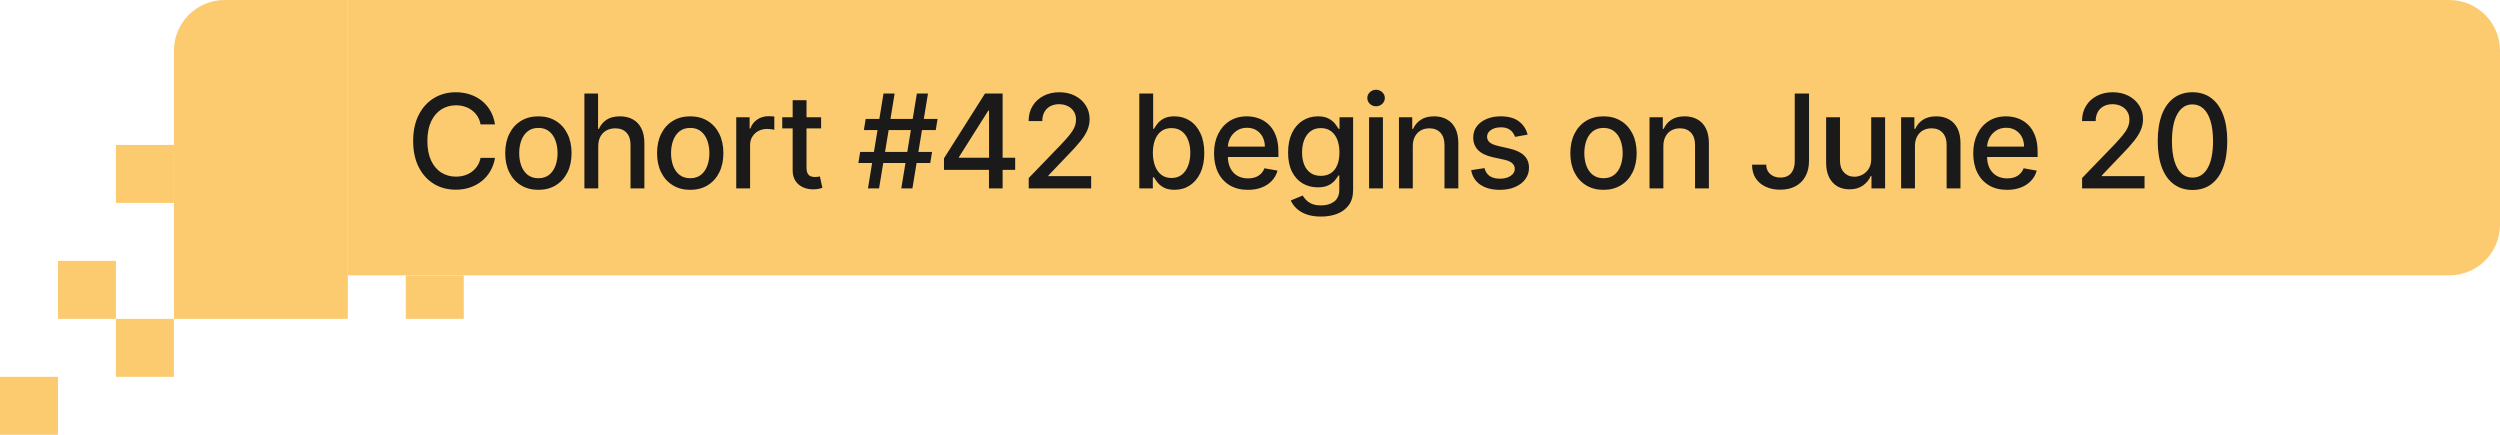
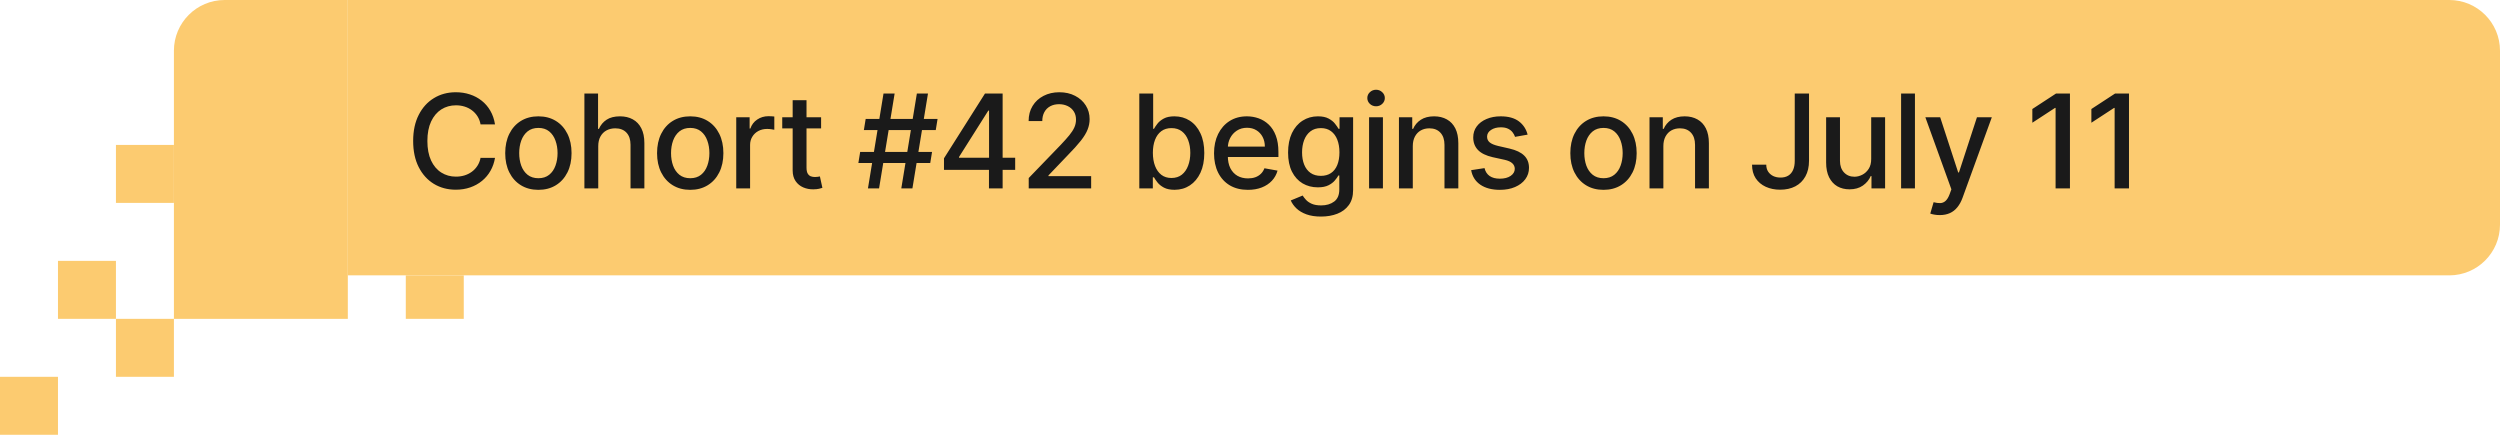
<svg xmlns="http://www.w3.org/2000/svg" width="345" height="60" viewBox="0 0 345 60" fill="none">
  <rect y="52" width="8" height="8" fill="#FCCB70" />
  <rect x="16" y="44" width="8" height="8" fill="#FCCB70" />
  <rect x="16" y="20" width="8" height="8" fill="#FCCB70" />
  <rect x="56" y="38" width="8" height="6" fill="#FCCB70" />
  <rect x="8" y="36" width="8" height="8" fill="#FCCB70" />
  <path d="M24 7C24 3.134 27.134 0 31 0H48V44H24V7Z" fill="#FCCB70" />
  <path d="M48 0H338C341.866 0 345 3.134 345 7V31C345 34.866 341.866 38 338 38H48V0Z" fill="#FCCB70" />
-   <path d="M68.311 17.166H66.317C66.24 16.74 66.097 16.365 65.888 16.041C65.68 15.717 65.424 15.443 65.121 15.217C64.819 14.991 64.48 14.82 64.105 14.705C63.734 14.59 63.34 14.533 62.923 14.533C62.168 14.533 61.493 14.722 60.896 15.102C60.304 15.481 59.835 16.037 59.49 16.77C59.149 17.503 58.979 18.398 58.979 19.454C58.979 20.52 59.149 21.419 59.49 22.152C59.835 22.885 60.306 23.439 60.903 23.814C61.499 24.189 62.17 24.376 62.916 24.376C63.33 24.376 63.722 24.321 64.092 24.21C64.467 24.095 64.806 23.927 65.109 23.705C65.411 23.484 65.667 23.213 65.876 22.893C66.089 22.57 66.236 22.199 66.317 21.781L68.311 21.788C68.204 22.431 67.998 23.023 67.691 23.565C67.388 24.102 66.999 24.566 66.521 24.958C66.048 25.346 65.507 25.646 64.898 25.859C64.288 26.072 63.624 26.179 62.903 26.179C61.77 26.179 60.76 25.91 59.874 25.374C58.987 24.832 58.288 24.059 57.777 23.053C57.27 22.048 57.016 20.848 57.016 19.454C57.016 18.057 57.272 16.857 57.783 15.856C58.295 14.85 58.994 14.079 59.88 13.542C60.766 13.001 61.774 12.73 62.903 12.73C63.598 12.73 64.246 12.83 64.847 13.03C65.452 13.227 65.995 13.516 66.477 13.9C66.958 14.279 67.356 14.744 67.672 15.293C67.987 15.839 68.2 16.463 68.311 17.166ZM74.297 26.198C73.376 26.198 72.573 25.987 71.887 25.565C71.201 25.143 70.668 24.553 70.289 23.795C69.91 23.036 69.72 22.15 69.72 21.136C69.72 20.117 69.91 19.227 70.289 18.464C70.668 17.701 71.201 17.109 71.887 16.687C72.573 16.265 73.376 16.054 74.297 16.054C75.217 16.054 76.02 16.265 76.707 16.687C77.393 17.109 77.925 17.701 78.305 18.464C78.684 19.227 78.874 20.117 78.874 21.136C78.874 22.15 78.684 23.036 78.305 23.795C77.925 24.553 77.393 25.143 76.707 25.565C76.02 25.987 75.217 26.198 74.297 26.198ZM74.303 24.594C74.9 24.594 75.394 24.436 75.786 24.121C76.178 23.805 76.468 23.386 76.655 22.861C76.847 22.337 76.943 21.76 76.943 21.129C76.943 20.503 76.847 19.928 76.655 19.403C76.468 18.875 76.178 18.451 75.786 18.131C75.394 17.812 74.9 17.652 74.303 17.652C73.702 17.652 73.204 17.812 72.807 18.131C72.415 18.451 72.124 18.875 71.932 19.403C71.744 19.928 71.65 20.503 71.65 21.129C71.65 21.76 71.744 22.337 71.932 22.861C72.124 23.386 72.415 23.805 72.807 24.121C73.204 24.436 73.702 24.594 74.303 24.594ZM82.558 20.171V26H80.647V12.909H82.532V17.78H82.654C82.884 17.251 83.236 16.832 83.709 16.521C84.182 16.209 84.799 16.054 85.562 16.054C86.236 16.054 86.824 16.192 87.326 16.47C87.834 16.746 88.226 17.16 88.503 17.709C88.784 18.255 88.924 18.937 88.924 19.755V26H87.013V19.985C87.013 19.265 86.828 18.707 86.457 18.31C86.087 17.91 85.571 17.709 84.91 17.709C84.459 17.709 84.054 17.805 83.696 17.997C83.342 18.189 83.063 18.47 82.859 18.841C82.658 19.207 82.558 19.651 82.558 20.171ZM95.251 26.198C94.33 26.198 93.527 25.987 92.841 25.565C92.155 25.143 91.622 24.553 91.243 23.795C90.864 23.036 90.674 22.15 90.674 21.136C90.674 20.117 90.864 19.227 91.243 18.464C91.622 17.701 92.155 17.109 92.841 16.687C93.527 16.265 94.33 16.054 95.251 16.054C96.171 16.054 96.974 16.265 97.66 16.687C98.347 17.109 98.879 17.701 99.258 18.464C99.638 19.227 99.827 20.117 99.827 21.136C99.827 22.15 99.638 23.036 99.258 23.795C98.879 24.553 98.347 25.143 97.66 25.565C96.974 25.987 96.171 26.198 95.251 26.198ZM95.257 24.594C95.854 24.594 96.348 24.436 96.74 24.121C97.132 23.805 97.422 23.386 97.609 22.861C97.801 22.337 97.897 21.76 97.897 21.129C97.897 20.503 97.801 19.928 97.609 19.403C97.422 18.875 97.132 18.451 96.74 18.131C96.348 17.812 95.854 17.652 95.257 17.652C94.656 17.652 94.158 17.812 93.761 18.131C93.369 18.451 93.077 18.875 92.886 19.403C92.698 19.928 92.604 20.503 92.604 21.129C92.604 21.76 92.698 22.337 92.886 22.861C93.077 23.386 93.369 23.805 93.761 24.121C94.158 24.436 94.656 24.594 95.257 24.594ZM101.601 26V16.182H103.448V17.741H103.55C103.729 17.213 104.045 16.798 104.496 16.495C104.952 16.188 105.468 16.035 106.043 16.035C106.162 16.035 106.303 16.039 106.465 16.048C106.631 16.056 106.761 16.067 106.855 16.079V17.908C106.778 17.886 106.642 17.863 106.446 17.837C106.25 17.808 106.054 17.793 105.858 17.793C105.406 17.793 105.003 17.889 104.65 18.08C104.3 18.268 104.023 18.53 103.819 18.866C103.614 19.199 103.512 19.578 103.512 20.004V26H101.601ZM113.312 16.182V17.716H107.949V16.182H113.312ZM109.387 13.829H111.299V23.117C111.299 23.488 111.354 23.767 111.465 23.954C111.576 24.138 111.718 24.264 111.893 24.332C112.072 24.396 112.266 24.428 112.475 24.428C112.628 24.428 112.762 24.417 112.877 24.396C112.992 24.374 113.082 24.357 113.146 24.345L113.491 25.923C113.38 25.966 113.223 26.009 113.018 26.051C112.813 26.098 112.558 26.124 112.251 26.128C111.748 26.136 111.279 26.047 110.845 25.859C110.41 25.672 110.058 25.382 109.79 24.99C109.522 24.598 109.387 24.106 109.387 23.514V13.829ZM124.379 26L126.527 12.909H128.061L125.913 26H124.379ZM118.454 22.497L118.703 20.963H128.623L128.374 22.497H118.454ZM119.777 26L121.924 12.909H123.459L121.311 26H119.777ZM119.214 17.946L119.463 16.412H129.384L129.135 17.946H119.214ZM130.27 23.443V21.845L135.927 12.909H137.187V15.261H136.388L132.341 21.666V21.768H140.095V23.443H130.27ZM136.477 26V22.957L136.49 22.229V12.909H138.363V26H136.477ZM141.963 26V24.568L146.392 19.979C146.865 19.48 147.255 19.043 147.562 18.668C147.873 18.289 148.105 17.929 148.259 17.588C148.412 17.247 148.489 16.885 148.489 16.501C148.489 16.067 148.387 15.692 148.182 15.376C147.978 15.057 147.698 14.812 147.345 14.641C146.991 14.467 146.593 14.379 146.149 14.379C145.681 14.379 145.272 14.475 144.922 14.667C144.573 14.859 144.304 15.129 144.117 15.479C143.929 15.828 143.835 16.237 143.835 16.706H141.95C141.95 15.909 142.133 15.212 142.5 14.616C142.866 14.019 143.369 13.557 144.008 13.229C144.647 12.896 145.374 12.73 146.188 12.73C147.01 12.73 147.735 12.894 148.361 13.222C148.992 13.546 149.484 13.989 149.838 14.552C150.191 15.11 150.368 15.741 150.368 16.444C150.368 16.93 150.277 17.405 150.093 17.869C149.914 18.334 149.601 18.852 149.154 19.423C148.706 19.989 148.084 20.678 147.287 21.487L144.686 24.21V24.306H150.579V26H141.963ZM157.224 26V12.909H159.136V17.773H159.251C159.361 17.569 159.521 17.332 159.73 17.064C159.939 16.796 160.229 16.561 160.599 16.361C160.97 16.156 161.46 16.054 162.069 16.054C162.862 16.054 163.569 16.254 164.192 16.655C164.814 17.055 165.302 17.633 165.655 18.387C166.013 19.141 166.192 20.049 166.192 21.11C166.192 22.171 166.015 23.081 165.662 23.84C165.308 24.594 164.822 25.175 164.204 25.584C163.587 25.989 162.881 26.192 162.089 26.192C161.492 26.192 161.004 26.092 160.625 25.891C160.25 25.691 159.956 25.457 159.743 25.188C159.53 24.92 159.366 24.681 159.251 24.472H159.091V26H157.224ZM159.097 21.091C159.097 21.781 159.197 22.386 159.398 22.906C159.598 23.426 159.888 23.833 160.267 24.127C160.646 24.417 161.111 24.562 161.66 24.562C162.231 24.562 162.709 24.41 163.092 24.108C163.476 23.801 163.765 23.386 163.962 22.861C164.162 22.337 164.262 21.747 164.262 21.091C164.262 20.443 164.164 19.861 163.968 19.346C163.776 18.83 163.486 18.423 163.099 18.125C162.715 17.827 162.236 17.678 161.66 17.678C161.106 17.678 160.638 17.82 160.254 18.106C159.875 18.391 159.587 18.79 159.391 19.301C159.195 19.812 159.097 20.409 159.097 21.091ZM172.21 26.198C171.243 26.198 170.41 25.991 169.711 25.578C169.016 25.16 168.479 24.575 168.1 23.82C167.725 23.062 167.537 22.173 167.537 21.155C167.537 20.149 167.725 19.263 168.1 18.496C168.479 17.729 169.008 17.13 169.685 16.7C170.367 16.269 171.164 16.054 172.076 16.054C172.63 16.054 173.167 16.146 173.687 16.329C174.206 16.512 174.673 16.8 175.086 17.192C175.5 17.584 175.826 18.093 176.064 18.72C176.303 19.342 176.422 20.098 176.422 20.989V21.666H168.618V20.234H174.549C174.549 19.732 174.447 19.286 174.243 18.898C174.038 18.506 173.75 18.197 173.38 17.972C173.013 17.746 172.583 17.633 172.089 17.633C171.552 17.633 171.083 17.765 170.682 18.029C170.286 18.289 169.979 18.63 169.762 19.052C169.549 19.47 169.442 19.923 169.442 20.413V21.532C169.442 22.188 169.557 22.746 169.787 23.207C170.022 23.667 170.348 24.018 170.765 24.261C171.183 24.5 171.671 24.619 172.229 24.619C172.591 24.619 172.922 24.568 173.22 24.466C173.518 24.359 173.776 24.202 173.993 23.993C174.211 23.784 174.377 23.526 174.492 23.22L176.301 23.546C176.156 24.078 175.896 24.545 175.521 24.945C175.15 25.342 174.684 25.651 174.121 25.872C173.563 26.09 172.926 26.198 172.21 26.198ZM182.299 29.886C181.52 29.886 180.848 29.784 180.286 29.579C179.728 29.375 179.272 29.104 178.918 28.768C178.564 28.431 178.3 28.062 178.125 27.662L179.768 26.984C179.883 27.172 180.037 27.37 180.228 27.579C180.424 27.792 180.689 27.973 181.021 28.122C181.358 28.271 181.79 28.346 182.319 28.346C183.043 28.346 183.642 28.169 184.115 27.815C184.588 27.466 184.824 26.908 184.824 26.141V24.21H184.703C184.588 24.419 184.422 24.651 184.204 24.907C183.991 25.163 183.697 25.384 183.322 25.572C182.947 25.759 182.459 25.853 181.858 25.853C181.083 25.853 180.384 25.672 179.762 25.31C179.144 24.943 178.654 24.404 178.292 23.692C177.934 22.977 177.755 22.097 177.755 21.053C177.755 20.009 177.932 19.114 178.285 18.368C178.643 17.622 179.133 17.051 179.755 16.655C180.378 16.254 181.083 16.054 181.871 16.054C182.481 16.054 182.973 16.156 183.348 16.361C183.723 16.561 184.015 16.796 184.223 17.064C184.436 17.332 184.601 17.569 184.716 17.773H184.856V16.182H186.729V26.217C186.729 27.061 186.533 27.754 186.141 28.295C185.749 28.836 185.218 29.236 184.549 29.496C183.885 29.756 183.135 29.886 182.299 29.886ZM182.28 24.268C182.83 24.268 183.294 24.14 183.674 23.884C184.057 23.624 184.347 23.254 184.543 22.772C184.743 22.286 184.843 21.704 184.843 21.027C184.843 20.366 184.745 19.785 184.549 19.282C184.353 18.779 184.066 18.387 183.686 18.106C183.307 17.82 182.838 17.678 182.28 17.678C181.705 17.678 181.226 17.827 180.842 18.125C180.458 18.419 180.169 18.82 179.973 19.327C179.781 19.834 179.685 20.401 179.685 21.027C179.685 21.671 179.783 22.235 179.979 22.721C180.175 23.207 180.465 23.586 180.848 23.859C181.236 24.131 181.713 24.268 182.28 24.268ZM188.932 26V16.182H190.844V26H188.932ZM189.898 14.667C189.565 14.667 189.28 14.556 189.041 14.335C188.807 14.109 188.689 13.84 188.689 13.529C188.689 13.214 188.807 12.945 189.041 12.724C189.28 12.498 189.565 12.385 189.898 12.385C190.23 12.385 190.513 12.498 190.748 12.724C190.986 12.945 191.106 13.214 191.106 13.529C191.106 13.84 190.986 14.109 190.748 14.335C190.513 14.556 190.23 14.667 189.898 14.667ZM194.966 20.171V26H193.055V16.182H194.889V17.78H195.011C195.237 17.26 195.59 16.842 196.072 16.527C196.558 16.212 197.169 16.054 197.906 16.054C198.575 16.054 199.161 16.195 199.664 16.476C200.167 16.753 200.557 17.166 200.834 17.716C201.111 18.266 201.249 18.945 201.249 19.755V26H199.338V19.985C199.338 19.273 199.153 18.717 198.782 18.317C198.411 17.912 197.902 17.709 197.254 17.709C196.811 17.709 196.417 17.805 196.072 17.997C195.731 18.189 195.46 18.47 195.26 18.841C195.064 19.207 194.966 19.651 194.966 20.171ZM210.81 18.579L209.078 18.886C209.005 18.664 208.89 18.453 208.732 18.253C208.579 18.053 208.37 17.889 208.106 17.761C207.842 17.633 207.511 17.569 207.115 17.569C206.574 17.569 206.122 17.69 205.76 17.933C205.398 18.172 205.217 18.481 205.217 18.86C205.217 19.188 205.338 19.452 205.581 19.653C205.824 19.853 206.216 20.017 206.757 20.145L208.317 20.503C209.22 20.712 209.894 21.033 210.337 21.468C210.78 21.903 211.002 22.467 211.002 23.162C211.002 23.75 210.831 24.274 210.49 24.734C210.154 25.19 209.683 25.548 209.078 25.808C208.477 26.068 207.78 26.198 206.987 26.198C205.888 26.198 204.991 25.964 204.296 25.495C203.602 25.022 203.176 24.351 203.018 23.482L204.865 23.2C204.98 23.682 205.217 24.046 205.575 24.293C205.933 24.536 206.399 24.658 206.975 24.658C207.601 24.658 208.102 24.528 208.477 24.268C208.852 24.004 209.039 23.682 209.039 23.303C209.039 22.996 208.924 22.738 208.694 22.529C208.468 22.32 208.121 22.163 207.652 22.056L205.99 21.692C205.074 21.483 204.396 21.151 203.958 20.695C203.523 20.239 203.306 19.661 203.306 18.962C203.306 18.383 203.467 17.876 203.791 17.441C204.115 17.006 204.563 16.668 205.134 16.425C205.705 16.178 206.359 16.054 207.096 16.054C208.157 16.054 208.992 16.284 209.602 16.744C210.211 17.2 210.614 17.812 210.81 18.579ZM221.282 26.198C220.362 26.198 219.559 25.987 218.872 25.565C218.186 25.143 217.654 24.553 217.274 23.795C216.895 23.036 216.706 22.15 216.706 21.136C216.706 20.117 216.895 19.227 217.274 18.464C217.654 17.701 218.186 17.109 218.872 16.687C219.559 16.265 220.362 16.054 221.282 16.054C222.203 16.054 223.006 16.265 223.692 16.687C224.378 17.109 224.911 17.701 225.29 18.464C225.669 19.227 225.859 20.117 225.859 21.136C225.859 22.15 225.669 23.036 225.29 23.795C224.911 24.553 224.378 25.143 223.692 25.565C223.006 25.987 222.203 26.198 221.282 26.198ZM221.289 24.594C221.885 24.594 222.38 24.436 222.772 24.121C223.164 23.805 223.453 23.386 223.641 22.861C223.833 22.337 223.929 21.76 223.929 21.129C223.929 20.503 223.833 19.928 223.641 19.403C223.453 18.875 223.164 18.451 222.772 18.131C222.38 17.812 221.885 17.652 221.289 17.652C220.688 17.652 220.189 17.812 219.793 18.131C219.401 18.451 219.109 18.875 218.917 19.403C218.73 19.928 218.636 20.503 218.636 21.129C218.636 21.76 218.73 22.337 218.917 22.861C219.109 23.386 219.401 23.805 219.793 24.121C220.189 24.436 220.688 24.594 221.289 24.594ZM229.544 20.171V26H227.632V16.182H229.467V17.78H229.588C229.814 17.26 230.168 16.842 230.649 16.527C231.135 16.212 231.747 16.054 232.484 16.054C233.153 16.054 233.739 16.195 234.242 16.476C234.745 16.753 235.134 17.166 235.411 17.716C235.688 18.266 235.827 18.945 235.827 19.755V26H233.916V19.985C233.916 19.273 233.73 18.717 233.36 18.317C232.989 17.912 232.48 17.709 231.832 17.709C231.389 17.709 230.995 17.805 230.649 17.997C230.308 18.189 230.038 18.47 229.838 18.841C229.642 19.207 229.544 19.651 229.544 20.171ZM247.675 12.909H249.644V22.19C249.644 23.03 249.478 23.748 249.145 24.345C248.817 24.941 248.355 25.397 247.758 25.712C247.162 26.023 246.463 26.179 245.662 26.179C244.925 26.179 244.262 26.045 243.674 25.776C243.09 25.508 242.628 25.118 242.287 24.607C241.95 24.091 241.782 23.465 241.782 22.727H243.744C243.744 23.09 243.827 23.403 243.993 23.667C244.164 23.931 244.396 24.138 244.69 24.287C244.988 24.432 245.329 24.504 245.713 24.504C246.131 24.504 246.484 24.417 246.774 24.242C247.068 24.063 247.292 23.801 247.445 23.456C247.599 23.111 247.675 22.689 247.675 22.19V12.909ZM258.225 21.928V16.182H260.143V26H258.263V24.3H258.161C257.935 24.824 257.573 25.261 257.074 25.61C256.58 25.955 255.964 26.128 255.227 26.128C254.596 26.128 254.038 25.989 253.552 25.712C253.071 25.431 252.692 25.016 252.415 24.466C252.142 23.916 252.005 23.236 252.005 22.427V16.182H253.917V22.197C253.917 22.866 254.102 23.398 254.473 23.795C254.843 24.191 255.325 24.389 255.917 24.389C256.275 24.389 256.631 24.3 256.985 24.121C257.343 23.942 257.639 23.671 257.873 23.309C258.112 22.947 258.229 22.486 258.225 21.928ZM264.262 20.171V26H262.351V16.182H264.185V17.78H264.306C264.532 17.26 264.886 16.842 265.368 16.527C265.853 16.212 266.465 16.054 267.202 16.054C267.871 16.054 268.457 16.195 268.96 16.476C269.463 16.753 269.853 17.166 270.13 17.716C270.407 18.266 270.545 18.945 270.545 19.755V26H268.634V19.985C268.634 19.273 268.449 18.717 268.078 18.317C267.707 17.912 267.198 17.709 266.55 17.709C266.107 17.709 265.713 17.805 265.368 17.997C265.027 18.189 264.756 18.47 264.556 18.841C264.36 19.207 264.262 19.651 264.262 20.171ZM276.98 26.198C276.013 26.198 275.179 25.991 274.481 25.578C273.786 25.16 273.249 24.575 272.87 23.82C272.495 23.062 272.307 22.173 272.307 21.155C272.307 20.149 272.495 19.263 272.87 18.496C273.249 17.729 273.777 17.13 274.455 16.7C275.137 16.269 275.934 16.054 276.846 16.054C277.4 16.054 277.937 16.146 278.456 16.329C278.976 16.512 279.443 16.8 279.856 17.192C280.27 17.584 280.596 18.093 280.834 18.72C281.073 19.342 281.192 20.098 281.192 20.989V21.666H273.388V20.234H279.319C279.319 19.732 279.217 19.286 279.013 18.898C278.808 18.506 278.52 18.197 278.15 17.972C277.783 17.746 277.353 17.633 276.858 17.633C276.321 17.633 275.853 17.765 275.452 18.029C275.056 18.289 274.749 18.63 274.532 19.052C274.319 19.47 274.212 19.923 274.212 20.413V21.532C274.212 22.188 274.327 22.746 274.557 23.207C274.792 23.667 275.118 24.018 275.535 24.261C275.953 24.5 276.441 24.619 276.999 24.619C277.361 24.619 277.691 24.568 277.99 24.466C278.288 24.359 278.546 24.202 278.763 23.993C278.981 23.784 279.147 23.526 279.262 23.22L281.071 23.546C280.926 24.078 280.666 24.545 280.291 24.945C279.92 25.342 279.454 25.651 278.891 25.872C278.333 26.09 277.696 26.198 276.98 26.198ZM287.331 26V24.568L291.761 19.979C292.234 19.48 292.623 19.043 292.93 18.668C293.241 18.289 293.474 17.929 293.627 17.588C293.78 17.247 293.857 16.885 293.857 16.501C293.857 16.067 293.755 15.692 293.55 15.376C293.346 15.057 293.067 14.812 292.713 14.641C292.359 14.467 291.961 14.379 291.518 14.379C291.049 14.379 290.64 14.475 290.29 14.667C289.941 14.859 289.672 15.129 289.485 15.479C289.297 15.828 289.204 16.237 289.204 16.706H287.318C287.318 15.909 287.501 15.212 287.868 14.616C288.234 14.019 288.737 13.557 289.376 13.229C290.016 12.896 290.742 12.73 291.556 12.73C292.378 12.73 293.103 12.894 293.729 13.222C294.36 13.546 294.852 13.989 295.206 14.552C295.56 15.11 295.736 15.741 295.736 16.444C295.736 16.93 295.645 17.405 295.462 17.869C295.283 18.334 294.969 18.852 294.522 19.423C294.074 19.989 293.452 20.678 292.655 21.487L290.054 24.21V24.306H295.947V26H287.331ZM302.567 26.217C301.558 26.213 300.695 25.947 299.979 25.418C299.263 24.89 298.715 24.121 298.336 23.111C297.957 22.101 297.767 20.884 297.767 19.461C297.767 18.042 297.957 16.829 298.336 15.824C298.719 14.818 299.269 14.051 299.985 13.523C300.705 12.994 301.566 12.73 302.567 12.73C303.569 12.73 304.428 12.996 305.143 13.529C305.859 14.057 306.407 14.825 306.786 15.83C307.17 16.832 307.361 18.042 307.361 19.461C307.361 20.889 307.172 22.107 306.793 23.117C306.413 24.123 305.866 24.892 305.15 25.425C304.434 25.953 303.573 26.217 302.567 26.217ZM302.567 24.511C303.454 24.511 304.146 24.078 304.645 23.213C305.148 22.348 305.399 21.097 305.399 19.461C305.399 18.374 305.284 17.456 305.054 16.706C304.828 15.952 304.502 15.381 304.076 14.993C303.654 14.601 303.151 14.405 302.567 14.405C301.685 14.405 300.993 14.839 300.49 15.709C299.987 16.578 299.734 17.829 299.729 19.461C299.729 20.552 299.842 21.474 300.068 22.229C300.298 22.979 300.624 23.548 301.046 23.935C301.468 24.319 301.975 24.511 302.567 24.511Z" fill="#1A1A1A" />
+   <path d="M68.311 17.166H66.317C66.24 16.74 66.097 16.365 65.888 16.041C65.68 15.717 65.424 15.443 65.121 15.217C64.819 14.991 64.48 14.82 64.105 14.705C63.734 14.59 63.34 14.533 62.923 14.533C62.168 14.533 61.493 14.722 60.896 15.102C60.304 15.481 59.835 16.037 59.49 16.77C59.149 17.503 58.979 18.398 58.979 19.454C58.979 20.52 59.149 21.419 59.49 22.152C59.835 22.885 60.306 23.439 60.903 23.814C61.499 24.189 62.17 24.376 62.916 24.376C63.33 24.376 63.722 24.321 64.092 24.21C64.467 24.095 64.806 23.927 65.109 23.705C65.411 23.484 65.667 23.213 65.876 22.893C66.089 22.57 66.236 22.199 66.317 21.781L68.311 21.788C68.204 22.431 67.998 23.023 67.691 23.565C67.388 24.102 66.999 24.566 66.521 24.958C66.048 25.346 65.507 25.646 64.898 25.859C64.288 26.072 63.624 26.179 62.903 26.179C61.77 26.179 60.76 25.91 59.874 25.374C58.987 24.832 58.288 24.059 57.777 23.053C57.27 22.048 57.016 20.848 57.016 19.454C57.016 18.057 57.272 16.857 57.783 15.856C58.295 14.85 58.994 14.079 59.88 13.542C60.766 13.001 61.774 12.73 62.903 12.73C63.598 12.73 64.246 12.83 64.847 13.03C65.452 13.227 65.995 13.516 66.477 13.9C66.958 14.279 67.356 14.744 67.672 15.293C67.987 15.839 68.2 16.463 68.311 17.166ZM74.297 26.198C73.376 26.198 72.573 25.987 71.887 25.565C71.201 25.143 70.668 24.553 70.289 23.795C69.91 23.036 69.72 22.15 69.72 21.136C69.72 20.117 69.91 19.227 70.289 18.464C70.668 17.701 71.201 17.109 71.887 16.687C72.573 16.265 73.376 16.054 74.297 16.054C75.217 16.054 76.02 16.265 76.707 16.687C77.393 17.109 77.925 17.701 78.305 18.464C78.684 19.227 78.874 20.117 78.874 21.136C78.874 22.15 78.684 23.036 78.305 23.795C77.925 24.553 77.393 25.143 76.707 25.565C76.02 25.987 75.217 26.198 74.297 26.198ZM74.303 24.594C74.9 24.594 75.394 24.436 75.786 24.121C76.178 23.805 76.468 23.386 76.655 22.861C76.847 22.337 76.943 21.76 76.943 21.129C76.943 20.503 76.847 19.928 76.655 19.403C76.468 18.875 76.178 18.451 75.786 18.131C75.394 17.812 74.9 17.652 74.303 17.652C73.702 17.652 73.204 17.812 72.807 18.131C72.415 18.451 72.124 18.875 71.932 19.403C71.744 19.928 71.65 20.503 71.65 21.129C71.65 21.76 71.744 22.337 71.932 22.861C72.124 23.386 72.415 23.805 72.807 24.121C73.204 24.436 73.702 24.594 74.303 24.594ZM82.558 20.171V26H80.647V12.909H82.532V17.78H82.654C82.884 17.251 83.236 16.832 83.709 16.521C84.182 16.209 84.799 16.054 85.562 16.054C86.236 16.054 86.824 16.192 87.326 16.47C87.834 16.746 88.226 17.16 88.503 17.709C88.784 18.255 88.924 18.937 88.924 19.755V26H87.013V19.985C87.013 19.265 86.828 18.707 86.457 18.31C86.087 17.91 85.571 17.709 84.91 17.709C84.459 17.709 84.054 17.805 83.696 17.997C83.342 18.189 83.063 18.47 82.859 18.841C82.658 19.207 82.558 19.651 82.558 20.171ZM95.251 26.198C94.33 26.198 93.527 25.987 92.841 25.565C92.155 25.143 91.622 24.553 91.243 23.795C90.864 23.036 90.674 22.15 90.674 21.136C90.674 20.117 90.864 19.227 91.243 18.464C91.622 17.701 92.155 17.109 92.841 16.687C93.527 16.265 94.33 16.054 95.251 16.054C96.171 16.054 96.974 16.265 97.66 16.687C98.347 17.109 98.879 17.701 99.258 18.464C99.638 19.227 99.827 20.117 99.827 21.136C99.827 22.15 99.638 23.036 99.258 23.795C98.879 24.553 98.347 25.143 97.66 25.565C96.974 25.987 96.171 26.198 95.251 26.198ZM95.257 24.594C95.854 24.594 96.348 24.436 96.74 24.121C97.132 23.805 97.422 23.386 97.609 22.861C97.801 22.337 97.897 21.76 97.897 21.129C97.897 20.503 97.801 19.928 97.609 19.403C97.422 18.875 97.132 18.451 96.74 18.131C96.348 17.812 95.854 17.652 95.257 17.652C94.656 17.652 94.158 17.812 93.761 18.131C93.369 18.451 93.077 18.875 92.886 19.403C92.698 19.928 92.604 20.503 92.604 21.129C92.604 21.76 92.698 22.337 92.886 22.861C93.077 23.386 93.369 23.805 93.761 24.121C94.158 24.436 94.656 24.594 95.257 24.594ZM101.601 26V16.182H103.448V17.741H103.55C103.729 17.213 104.045 16.798 104.496 16.495C104.952 16.188 105.468 16.035 106.043 16.035C106.162 16.035 106.303 16.039 106.465 16.048C106.631 16.056 106.761 16.067 106.855 16.079V17.908C106.778 17.886 106.642 17.863 106.446 17.837C106.25 17.808 106.054 17.793 105.858 17.793C105.406 17.793 105.003 17.889 104.65 18.08C104.3 18.268 104.023 18.53 103.819 18.866C103.614 19.199 103.512 19.578 103.512 20.004V26H101.601ZM113.312 16.182V17.716H107.949V16.182H113.312ZM109.387 13.829H111.299V23.117C111.299 23.488 111.354 23.767 111.465 23.954C111.576 24.138 111.718 24.264 111.893 24.332C112.072 24.396 112.266 24.428 112.475 24.428C112.628 24.428 112.762 24.417 112.877 24.396C112.992 24.374 113.082 24.357 113.146 24.345L113.491 25.923C113.38 25.966 113.223 26.009 113.018 26.051C112.813 26.098 112.558 26.124 112.251 26.128C111.748 26.136 111.279 26.047 110.845 25.859C110.41 25.672 110.058 25.382 109.79 24.99C109.522 24.598 109.387 24.106 109.387 23.514V13.829ZM124.379 26L126.527 12.909H128.061L125.913 26H124.379ZM118.454 22.497L118.703 20.963H128.623L128.374 22.497H118.454ZM119.777 26L121.924 12.909H123.459L121.311 26H119.777ZM119.214 17.946L119.463 16.412H129.384L129.135 17.946H119.214ZM130.27 23.443V21.845L135.927 12.909H137.187V15.261H136.388L132.341 21.666V21.768H140.095V23.443H130.27ZM136.477 26V22.957L136.49 22.229V12.909H138.363V26H136.477ZM141.963 26V24.568L146.392 19.979C146.865 19.48 147.255 19.043 147.562 18.668C147.873 18.289 148.105 17.929 148.259 17.588C148.412 17.247 148.489 16.885 148.489 16.501C148.489 16.067 148.387 15.692 148.182 15.376C147.978 15.057 147.698 14.812 147.345 14.641C146.991 14.467 146.593 14.379 146.149 14.379C145.681 14.379 145.272 14.475 144.922 14.667C144.573 14.859 144.304 15.129 144.117 15.479C143.929 15.828 143.835 16.237 143.835 16.706H141.95C141.95 15.909 142.133 15.212 142.5 14.616C142.866 14.019 143.369 13.557 144.008 13.229C144.647 12.896 145.374 12.73 146.188 12.73C147.01 12.73 147.735 12.894 148.361 13.222C148.992 13.546 149.484 13.989 149.838 14.552C150.191 15.11 150.368 15.741 150.368 16.444C150.368 16.93 150.277 17.405 150.093 17.869C149.914 18.334 149.601 18.852 149.154 19.423C148.706 19.989 148.084 20.678 147.287 21.487L144.686 24.21V24.306H150.579V26H141.963ZM157.224 26V12.909H159.136V17.773H159.251C159.361 17.569 159.521 17.332 159.73 17.064C159.939 16.796 160.229 16.561 160.599 16.361C160.97 16.156 161.46 16.054 162.069 16.054C162.862 16.054 163.569 16.254 164.192 16.655C164.814 17.055 165.302 17.633 165.655 18.387C166.013 19.141 166.192 20.049 166.192 21.11C166.192 22.171 166.015 23.081 165.662 23.84C165.308 24.594 164.822 25.175 164.204 25.584C163.587 25.989 162.881 26.192 162.089 26.192C161.492 26.192 161.004 26.092 160.625 25.891C160.25 25.691 159.956 25.457 159.743 25.188C159.53 24.92 159.366 24.681 159.251 24.472H159.091V26H157.224ZM159.097 21.091C159.097 21.781 159.197 22.386 159.398 22.906C159.598 23.426 159.888 23.833 160.267 24.127C160.646 24.417 161.111 24.562 161.66 24.562C162.231 24.562 162.709 24.41 163.092 24.108C163.476 23.801 163.765 23.386 163.962 22.861C164.162 22.337 164.262 21.747 164.262 21.091C164.262 20.443 164.164 19.861 163.968 19.346C163.776 18.83 163.486 18.423 163.099 18.125C162.715 17.827 162.236 17.678 161.66 17.678C161.106 17.678 160.638 17.82 160.254 18.106C159.875 18.391 159.587 18.79 159.391 19.301C159.195 19.812 159.097 20.409 159.097 21.091ZM172.21 26.198C171.243 26.198 170.41 25.991 169.711 25.578C169.016 25.16 168.479 24.575 168.1 23.82C167.725 23.062 167.537 22.173 167.537 21.155C167.537 20.149 167.725 19.263 168.1 18.496C168.479 17.729 169.008 17.13 169.685 16.7C170.367 16.269 171.164 16.054 172.076 16.054C172.63 16.054 173.167 16.146 173.687 16.329C174.206 16.512 174.673 16.8 175.086 17.192C175.5 17.584 175.826 18.093 176.064 18.72C176.303 19.342 176.422 20.098 176.422 20.989V21.666H168.618V20.234H174.549C174.549 19.732 174.447 19.286 174.243 18.898C174.038 18.506 173.75 18.197 173.38 17.972C173.013 17.746 172.583 17.633 172.089 17.633C171.552 17.633 171.083 17.765 170.682 18.029C170.286 18.289 169.979 18.63 169.762 19.052C169.549 19.47 169.442 19.923 169.442 20.413V21.532C169.442 22.188 169.557 22.746 169.787 23.207C170.022 23.667 170.348 24.018 170.765 24.261C171.183 24.5 171.671 24.619 172.229 24.619C172.591 24.619 172.922 24.568 173.22 24.466C173.518 24.359 173.776 24.202 173.993 23.993C174.211 23.784 174.377 23.526 174.492 23.22L176.301 23.546C176.156 24.078 175.896 24.545 175.521 24.945C175.15 25.342 174.684 25.651 174.121 25.872C173.563 26.09 172.926 26.198 172.21 26.198ZM182.299 29.886C181.52 29.886 180.848 29.784 180.286 29.579C179.728 29.375 179.272 29.104 178.918 28.768C178.564 28.431 178.3 28.062 178.125 27.662L179.768 26.984C179.883 27.172 180.037 27.37 180.228 27.579C180.424 27.792 180.689 27.973 181.021 28.122C181.358 28.271 181.79 28.346 182.319 28.346C183.043 28.346 183.642 28.169 184.115 27.815C184.588 27.466 184.824 26.908 184.824 26.141V24.21H184.703C184.588 24.419 184.422 24.651 184.204 24.907C183.991 25.163 183.697 25.384 183.322 25.572C182.947 25.759 182.459 25.853 181.858 25.853C181.083 25.853 180.384 25.672 179.762 25.31C179.144 24.943 178.654 24.404 178.292 23.692C177.934 22.977 177.755 22.097 177.755 21.053C177.755 20.009 177.932 19.114 178.285 18.368C178.643 17.622 179.133 17.051 179.755 16.655C180.378 16.254 181.083 16.054 181.871 16.054C182.481 16.054 182.973 16.156 183.348 16.361C183.723 16.561 184.015 16.796 184.223 17.064C184.436 17.332 184.601 17.569 184.716 17.773H184.856V16.182H186.729V26.217C186.729 27.061 186.533 27.754 186.141 28.295C185.749 28.836 185.218 29.236 184.549 29.496C183.885 29.756 183.135 29.886 182.299 29.886ZM182.28 24.268C182.83 24.268 183.294 24.14 183.674 23.884C184.057 23.624 184.347 23.254 184.543 22.772C184.743 22.286 184.843 21.704 184.843 21.027C184.843 20.366 184.745 19.785 184.549 19.282C184.353 18.779 184.066 18.387 183.686 18.106C183.307 17.82 182.838 17.678 182.28 17.678C181.705 17.678 181.226 17.827 180.842 18.125C180.458 18.419 180.169 18.82 179.973 19.327C179.781 19.834 179.685 20.401 179.685 21.027C179.685 21.671 179.783 22.235 179.979 22.721C180.175 23.207 180.465 23.586 180.848 23.859C181.236 24.131 181.713 24.268 182.28 24.268ZM188.932 26V16.182H190.844V26H188.932ZM189.898 14.667C189.565 14.667 189.28 14.556 189.041 14.335C188.807 14.109 188.689 13.84 188.689 13.529C188.689 13.214 188.807 12.945 189.041 12.724C189.28 12.498 189.565 12.385 189.898 12.385C190.23 12.385 190.513 12.498 190.748 12.724C190.986 12.945 191.106 13.214 191.106 13.529C191.106 13.84 190.986 14.109 190.748 14.335C190.513 14.556 190.23 14.667 189.898 14.667ZM194.966 20.171V26H193.055V16.182H194.889V17.78H195.011C195.237 17.26 195.59 16.842 196.072 16.527C196.558 16.212 197.169 16.054 197.906 16.054C198.575 16.054 199.161 16.195 199.664 16.476C200.167 16.753 200.557 17.166 200.834 17.716C201.111 18.266 201.249 18.945 201.249 19.755V26H199.338V19.985C199.338 19.273 199.153 18.717 198.782 18.317C198.411 17.912 197.902 17.709 197.254 17.709C196.811 17.709 196.417 17.805 196.072 17.997C195.731 18.189 195.46 18.47 195.26 18.841C195.064 19.207 194.966 19.651 194.966 20.171ZM210.81 18.579L209.078 18.886C209.005 18.664 208.89 18.453 208.732 18.253C208.579 18.053 208.37 17.889 208.106 17.761C207.842 17.633 207.511 17.569 207.115 17.569C206.574 17.569 206.122 17.69 205.76 17.933C205.398 18.172 205.217 18.481 205.217 18.86C205.217 19.188 205.338 19.452 205.581 19.653C205.824 19.853 206.216 20.017 206.757 20.145L208.317 20.503C209.22 20.712 209.894 21.033 210.337 21.468C210.78 21.903 211.002 22.467 211.002 23.162C211.002 23.75 210.831 24.274 210.49 24.734C210.154 25.19 209.683 25.548 209.078 25.808C208.477 26.068 207.78 26.198 206.987 26.198C205.888 26.198 204.991 25.964 204.296 25.495C203.602 25.022 203.176 24.351 203.018 23.482L204.865 23.2C204.98 23.682 205.217 24.046 205.575 24.293C205.933 24.536 206.399 24.658 206.975 24.658C207.601 24.658 208.102 24.528 208.477 24.268C208.852 24.004 209.039 23.682 209.039 23.303C209.039 22.996 208.924 22.738 208.694 22.529C208.468 22.32 208.121 22.163 207.652 22.056L205.99 21.692C205.074 21.483 204.396 21.151 203.958 20.695C203.523 20.239 203.306 19.661 203.306 18.962C203.306 18.383 203.467 17.876 203.791 17.441C204.115 17.006 204.563 16.668 205.134 16.425C205.705 16.178 206.359 16.054 207.096 16.054C208.157 16.054 208.992 16.284 209.602 16.744C210.211 17.2 210.614 17.812 210.81 18.579ZM221.282 26.198C220.362 26.198 219.559 25.987 218.872 25.565C218.186 25.143 217.654 24.553 217.274 23.795C216.895 23.036 216.706 22.15 216.706 21.136C216.706 20.117 216.895 19.227 217.274 18.464C217.654 17.701 218.186 17.109 218.872 16.687C219.559 16.265 220.362 16.054 221.282 16.054C222.203 16.054 223.006 16.265 223.692 16.687C224.378 17.109 224.911 17.701 225.29 18.464C225.669 19.227 225.859 20.117 225.859 21.136C225.859 22.15 225.669 23.036 225.29 23.795C224.911 24.553 224.378 25.143 223.692 25.565C223.006 25.987 222.203 26.198 221.282 26.198ZM221.289 24.594C221.885 24.594 222.38 24.436 222.772 24.121C223.164 23.805 223.453 23.386 223.641 22.861C223.833 22.337 223.929 21.76 223.929 21.129C223.929 20.503 223.833 19.928 223.641 19.403C223.453 18.875 223.164 18.451 222.772 18.131C222.38 17.812 221.885 17.652 221.289 17.652C220.688 17.652 220.189 17.812 219.793 18.131C219.401 18.451 219.109 18.875 218.917 19.403C218.73 19.928 218.636 20.503 218.636 21.129C218.636 21.76 218.73 22.337 218.917 22.861C219.109 23.386 219.401 23.805 219.793 24.121C220.189 24.436 220.688 24.594 221.289 24.594ZM229.544 20.171V26H227.632V16.182H229.467V17.78H229.588C229.814 17.26 230.168 16.842 230.649 16.527C231.135 16.212 231.747 16.054 232.484 16.054C233.153 16.054 233.739 16.195 234.242 16.476C234.745 16.753 235.134 17.166 235.411 17.716C235.688 18.266 235.827 18.945 235.827 19.755V26H233.916V19.985C233.916 19.273 233.73 18.717 233.36 18.317C232.989 17.912 232.48 17.709 231.832 17.709C231.389 17.709 230.995 17.805 230.649 17.997C230.308 18.189 230.038 18.47 229.838 18.841C229.642 19.207 229.544 19.651 229.544 20.171ZM247.675 12.909H249.644V22.19C249.644 23.03 249.478 23.748 249.145 24.345C248.817 24.941 248.355 25.397 247.758 25.712C247.162 26.023 246.463 26.179 245.662 26.179C244.925 26.179 244.262 26.045 243.674 25.776C243.09 25.508 242.628 25.118 242.287 24.607C241.95 24.091 241.782 23.465 241.782 22.727H243.744C243.744 23.09 243.827 23.403 243.993 23.667C244.164 23.931 244.396 24.138 244.69 24.287C244.988 24.432 245.329 24.504 245.713 24.504C246.131 24.504 246.484 24.417 246.774 24.242C247.068 24.063 247.292 23.801 247.445 23.456C247.599 23.111 247.675 22.689 247.675 22.19V12.909ZM258.225 21.928V16.182H260.143V26H258.263V24.3H258.161C257.935 24.824 257.573 25.261 257.074 25.61C256.58 25.955 255.964 26.128 255.227 26.128C254.596 26.128 254.038 25.989 253.552 25.712C253.071 25.431 252.692 25.016 252.415 24.466C252.142 23.916 252.005 23.236 252.005 22.427V16.182H253.917V22.197C253.917 22.866 254.102 23.398 254.473 23.795C254.843 24.191 255.325 24.389 255.917 24.389C256.275 24.389 256.631 24.3 256.985 24.121C257.343 23.942 257.639 23.671 257.873 23.309C258.112 22.947 258.229 22.486 258.225 21.928ZM264.262 12.909V26H262.351V12.909H264.262ZM267.681 29.682C267.396 29.682 267.136 29.658 266.901 29.611C266.667 29.569 266.492 29.522 266.377 29.471L266.837 27.905C267.187 27.999 267.498 28.039 267.771 28.026C268.043 28.014 268.284 27.911 268.493 27.72C268.706 27.528 268.893 27.215 269.055 26.78L269.292 26.128L265.699 16.182H267.745L270.231 23.801H270.334L272.82 16.182H274.872L270.826 27.31C270.638 27.822 270.4 28.254 270.11 28.608C269.82 28.966 269.475 29.234 269.074 29.413C268.674 29.592 268.209 29.682 267.681 29.682ZM285.653 12.909V26H283.671V14.891H283.595L280.463 16.936V15.044L283.729 12.909H285.653ZM293.801 12.909V26H291.819V14.891H291.743L288.61 16.936V15.044L291.877 12.909H293.801Z" fill="#1A1A1A" />
</svg>
